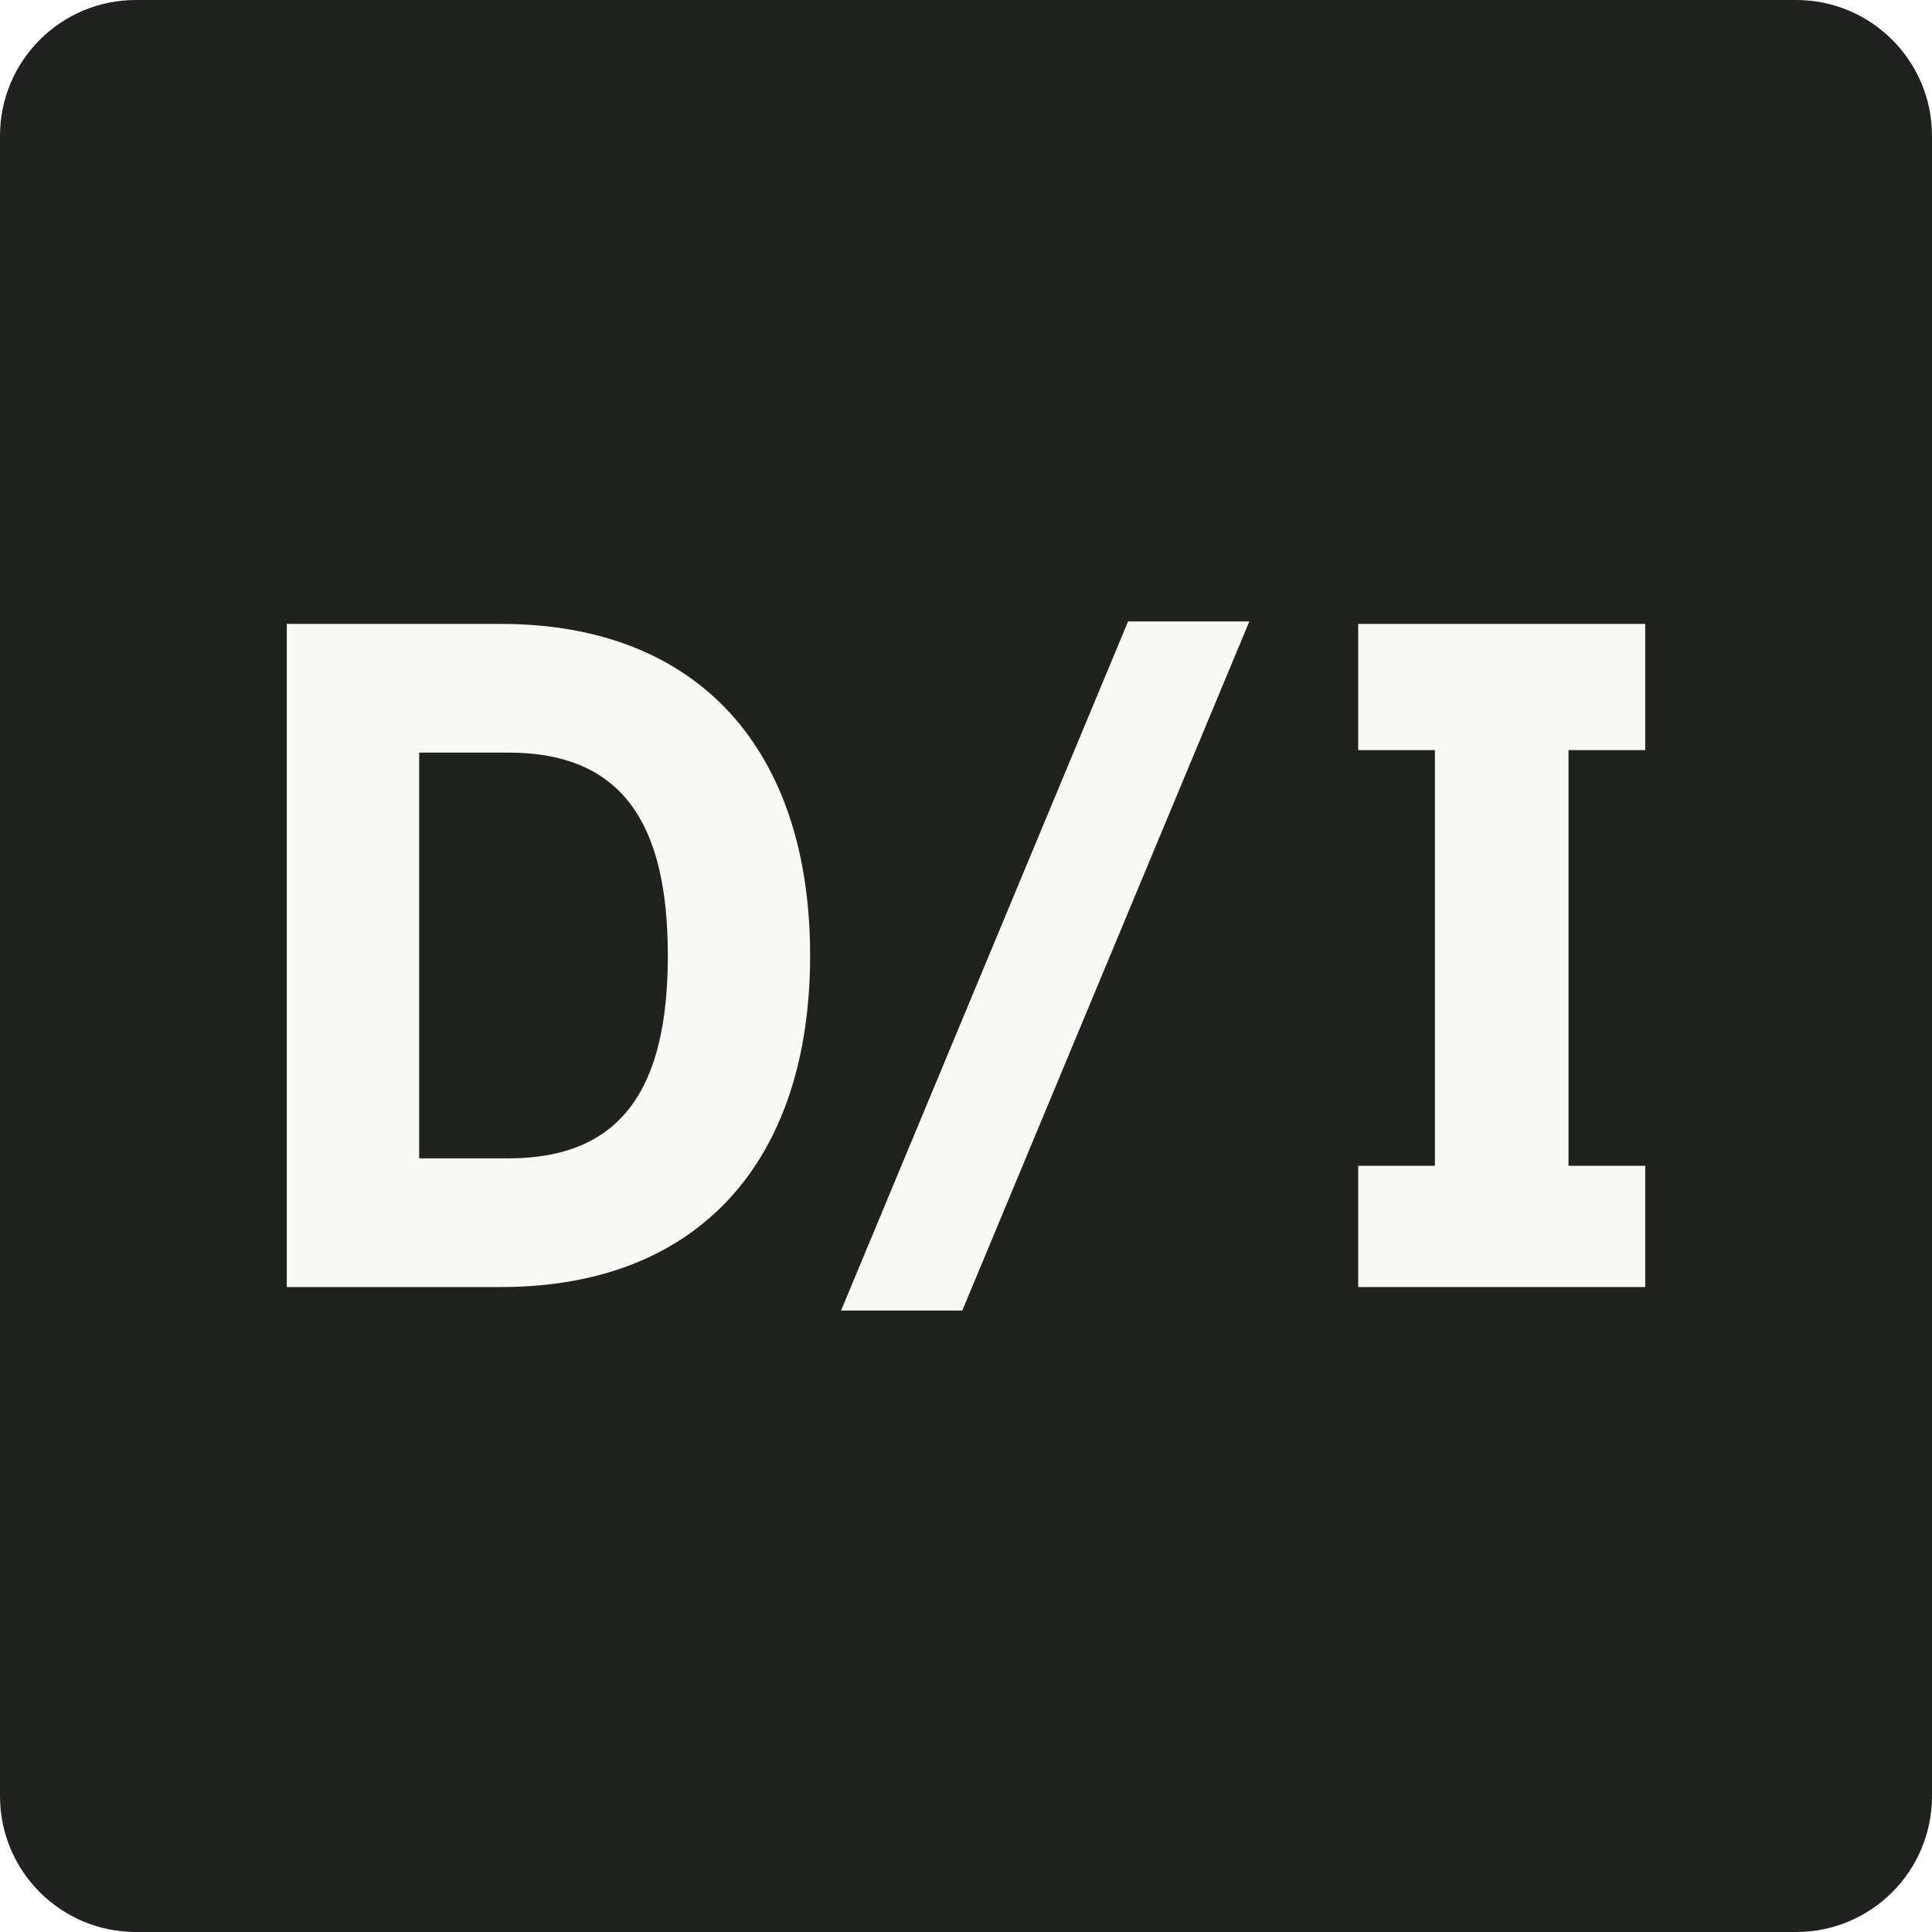
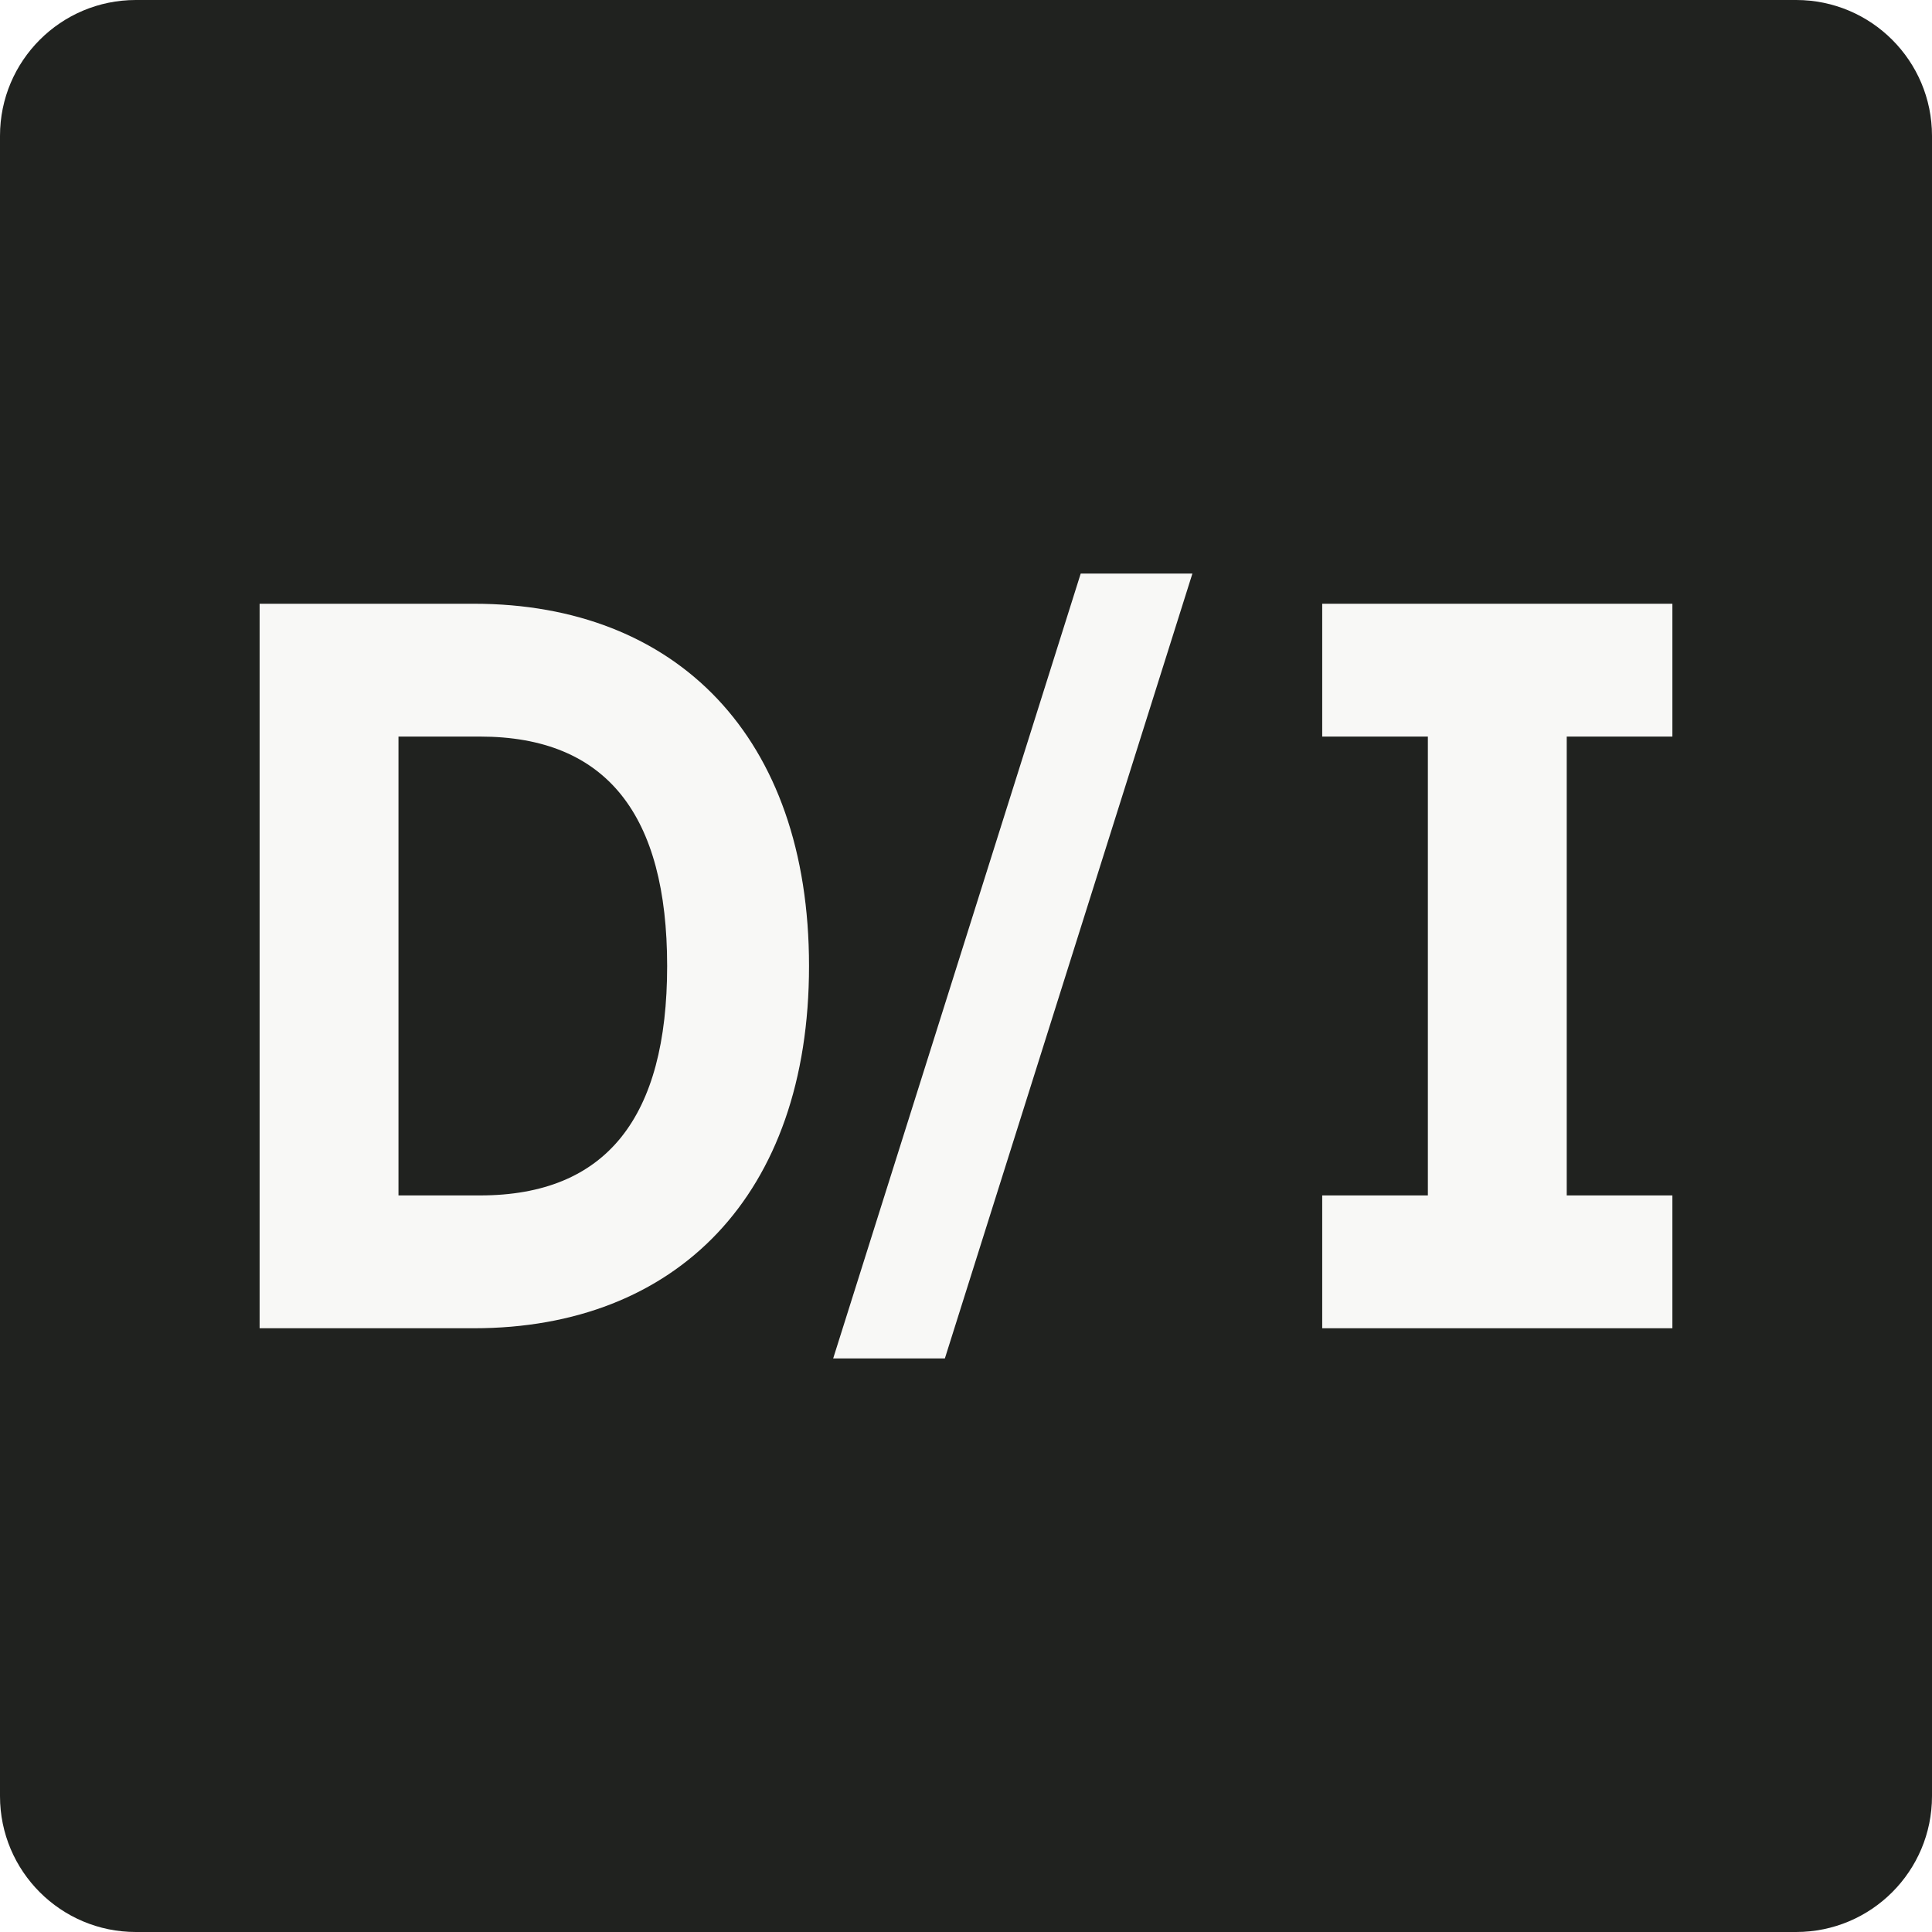
<svg xmlns="http://www.w3.org/2000/svg" width="64" height="64" viewBox="0 0 64 64" fill="none">
  <rect width="64" height="64" rx="4.5" fill="#20221f" />
-   <g transform="translate(9.5 20.586) scale(.0819672)" fill="#f8f8f6">
-     <path fill-rule="evenodd" clip-rule="evenodd" d="M0 1h86.5C167 1 211.5 52.5 211.5 135S167 269 86.5 269H0V1ZM53.5 53v164h36c46 0 64.5-28.5 64.5-82S135.5 53 89.5 53h-36Z" />
-     <path d="M340 0h49L273 278.5h-49L340 0Z" />
-     <path d="M433 1h116v51h-31v168h31v49H433v-49h31V52h-31V1Z" />
+   <g fill="#f8f8f6">
+     <path fill-rule="evenodd" clip-rule="evenodd" d="M8.6 20h7.1C22.4 20 26.8 24.4 26.8 32s-4.4 12-11.1 12H8.6V20Zm4.6 4.4v15.2h2.7c4.2 0 6.2-2.6 6.2-7.6s-2-7.6-6.2-7.6h-2.7Z" />
+     <path d="M35.8 19h3.7l-8.2 26h-3.7l8.2-26Z" />
+     <path d="M43.8 20h11.6v4.4h-3.5v15.2h3.5V44H43.8v-4.4h3.5V24.4h-3.5V20Z" />
  </g>
</svg>
